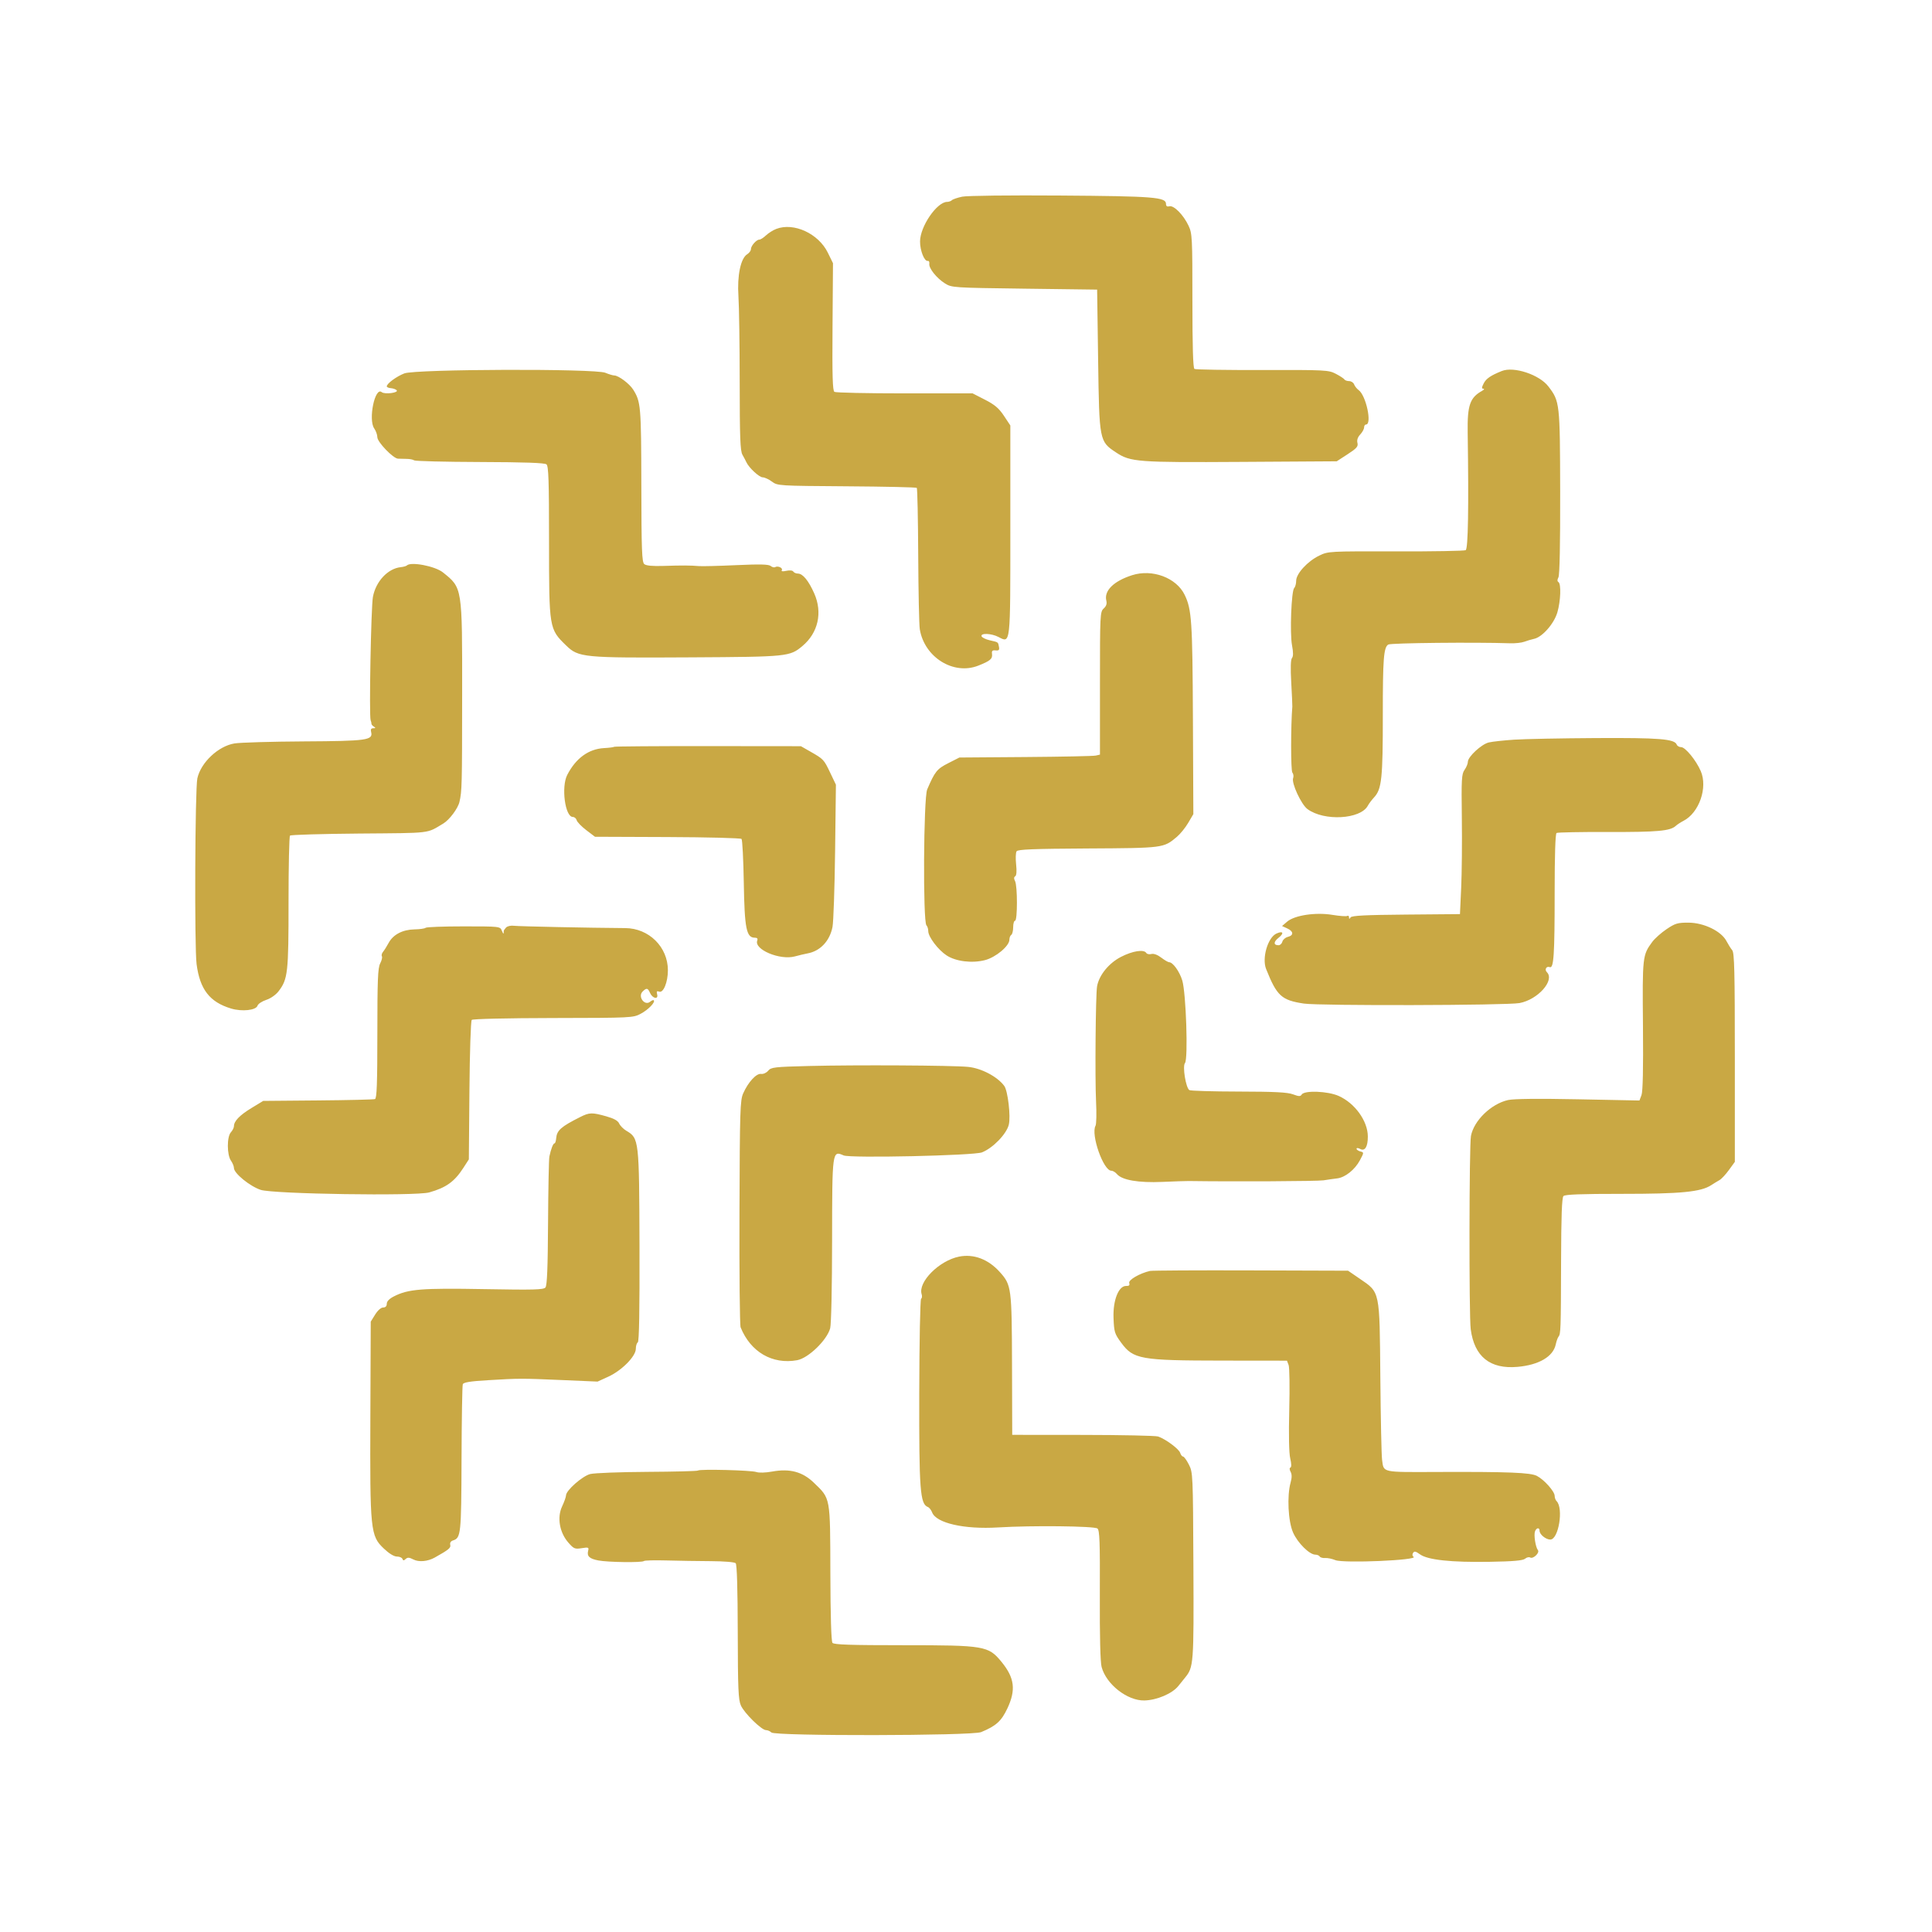
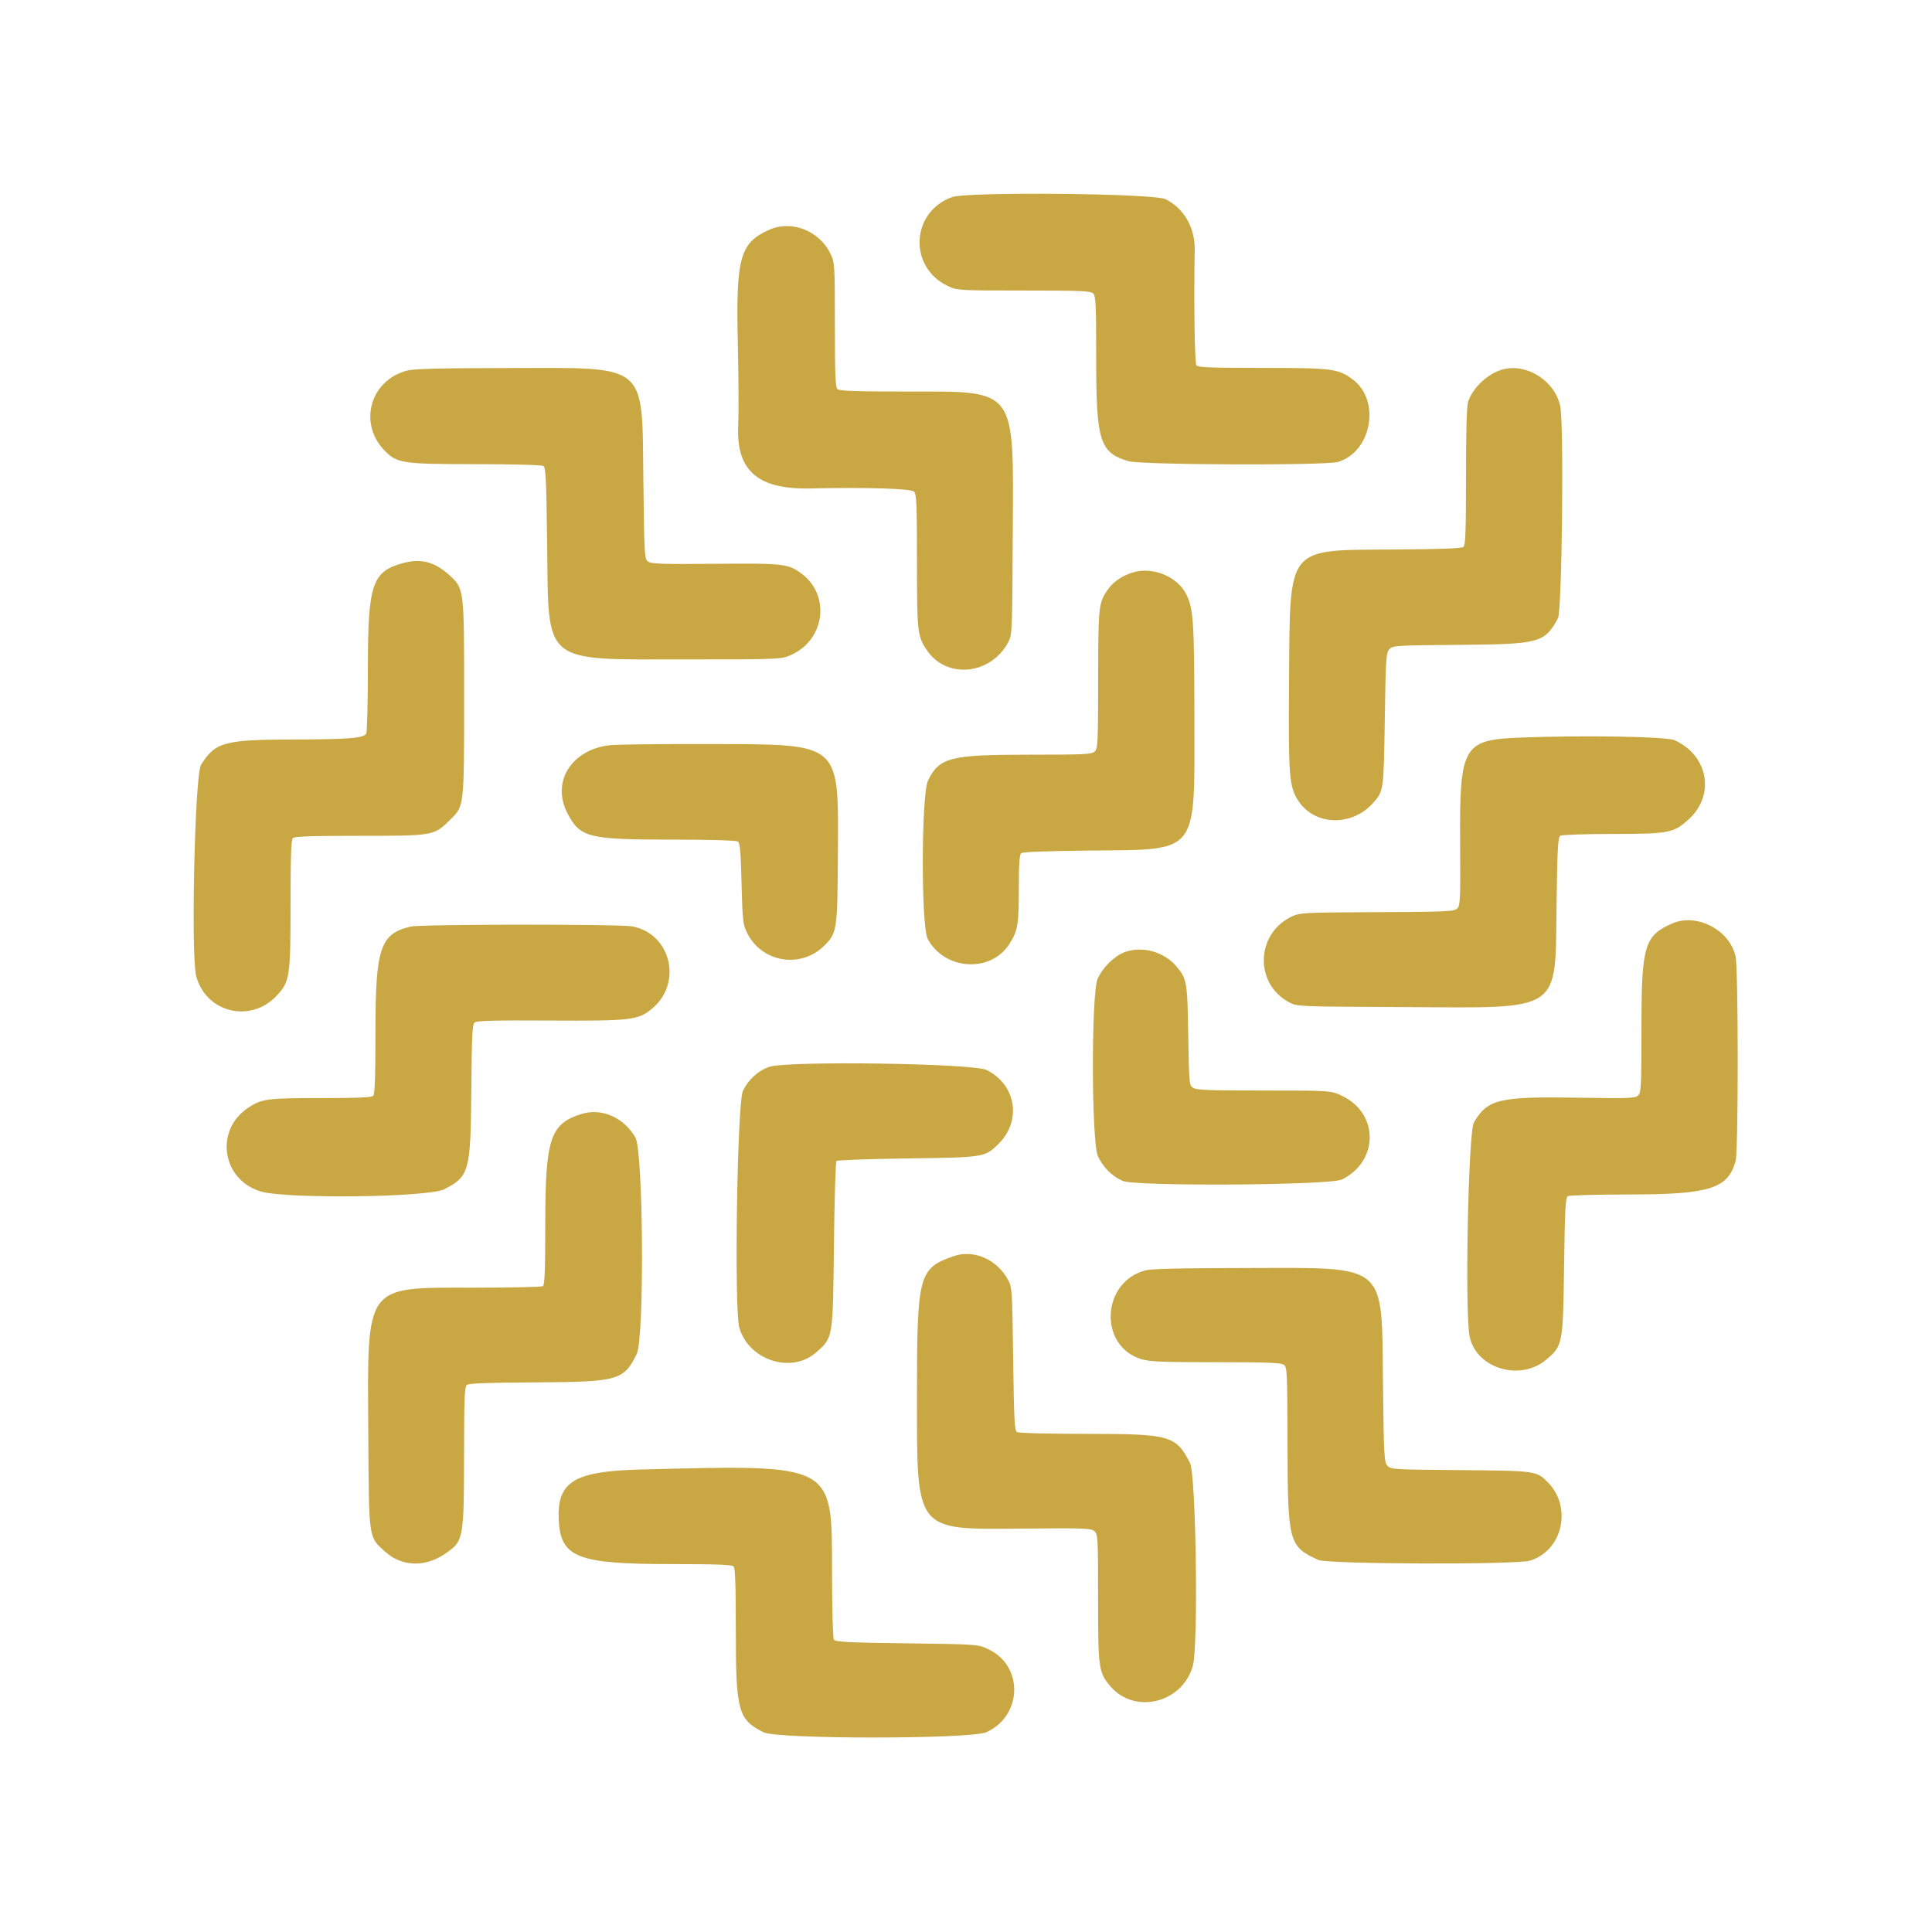
<svg xmlns="http://www.w3.org/2000/svg" viewBox="0 0 1024 1024">
-   <path d="M 510 104.240 C 507.525 104.755, 505.072 105.587, 504.550 106.088 C 504.028 106.590, 502.893 107, 502.028 107 C 496.589 107, 487.669 120.024, 487.645 128 C 487.630 132.826, 489.937 138.640, 491.724 138.281 C 492.323 138.161, 492.698 138.836, 492.556 139.781 C 492.202 142.139, 496.393 147.416, 500.829 150.198 C 504.456 152.472, 504.965 152.506, 543 153 L 581.500 153.500 582.032 191 C 582.638 233.737, 582.679 233.950, 591.535 239.815 C 599.171 244.873, 602.917 245.155, 658 244.813 L 708.500 244.500 714.269 240.750 C 719.118 237.599, 719.948 236.640, 719.471 234.740 C 719.097 233.250, 719.601 231.732, 720.952 230.282 C 722.078 229.073, 723 227.390, 723 226.542 C 723 225.694, 723.450 225, 724 225 C 727.331 225, 724.050 209.593, 720.115 206.758 C 719.154 206.066, 718.075 204.713, 717.716 203.750 C 717.357 202.787, 716.175 202, 715.090 202 C 714.006 202, 712.869 201.597, 712.564 201.104 C 712.259 200.611, 710.209 199.268, 708.007 198.121 C 704.162 196.116, 702.632 196.038, 669.078 196.123 C 649.868 196.171, 633.667 195.912, 633.075 195.547 C 632.341 195.093, 632 183.642, 632 159.430 C 632 125.830, 631.893 123.751, 629.960 119.638 C 627.262 113.899, 622.165 108.724, 619.815 109.338 C 618.565 109.665, 618 109.260, 618 108.036 C 618 104.500, 611.457 103.986, 562 103.638 C 534.890 103.447, 512.568 103.706, 510 104.240 M 411.439 121.326 C 409.755 121.972, 407.307 123.513, 406 124.750 C 404.693 125.987, 403.102 127, 402.466 127 C 400.907 127, 398 130.312, 398 132.088 C 398 132.875, 397.114 134.072, 396.031 134.748 C 392.570 136.910, 390.652 146.075, 391.386 156.950 C 391.740 162.203, 392.040 182.704, 392.053 202.508 C 392.071 231.791, 392.341 238.982, 393.498 241.008 C 394.281 242.379, 395.229 244.175, 395.605 245 C 396.936 247.920, 402.418 253, 404.237 253 C 405.251 253, 407.450 254.012, 409.123 255.250 C 412.132 257.475, 412.569 257.503, 448.749 257.750 C 468.871 257.887, 485.596 258.263, 485.917 258.583 C 486.237 258.904, 486.578 274.992, 486.674 294.333 C 486.770 313.675, 487.144 331.300, 487.505 333.500 C 489.945 348.370, 505.368 357.979, 518.492 352.806 C 524.845 350.302, 526.143 349.198, 525.787 346.597 C 525.564 344.966, 525.987 344.551, 527.688 344.727 C 529.425 344.908, 529.792 344.519, 529.470 342.842 C 528.966 340.226, 529.270 340.442, 524.577 339.363 C 522.419 338.867, 520.469 337.908, 520.244 337.231 C 519.645 335.436, 525.461 335.670, 529.174 337.590 C 535.673 340.951, 535.500 342.510, 535.500 280.714 L 535.500 225.500 532.100 220.378 C 529.447 216.381, 527.249 214.512, 522.106 211.878 L 515.514 208.500 479.507 208.500 C 459.703 208.500, 442.940 208.138, 442.256 207.695 C 441.298 207.074, 441.069 199.179, 441.256 173.195 L 441.500 139.500 438.737 133.875 C 433.776 123.772, 420.716 117.769, 411.439 121.326 M 214.306 197.910 C 210.086 199.552, 205 203.306, 205 204.781 C 205 205.217, 205.967 205.647, 207.149 205.736 C 208.331 205.825, 209.708 206.308, 210.209 206.809 C 211.560 208.160, 203.903 209.164, 202.312 207.844 C 198.713 204.857, 195.088 222.432, 198.344 227.080 C 199.255 228.381, 200 230.477, 200 231.739 C 200 234.283, 208.310 242.928, 210.929 243.108 C 211.793 243.167, 213.850 243.218, 215.500 243.220 C 217.150 243.222, 218.950 243.571, 219.500 243.996 C 220.050 244.421, 235.748 244.815, 254.384 244.873 C 278.029 244.946, 288.680 245.320, 289.634 246.111 C 290.747 247.035, 291 254.640, 291 287.187 C 291 333.068, 291.048 333.362, 300.028 342.083 C 306.651 348.515, 308.965 348.737, 366 348.415 C 417.649 348.124, 418.609 348.026, 425.341 342.371 C 433.663 335.380, 436.057 324.648, 431.557 314.510 C 428.542 307.719, 425.473 304, 422.885 304 C 421.913 304, 420.824 303.524, 420.464 302.941 C 420.080 302.320, 418.559 302.158, 416.780 302.548 C 414.854 302.971, 413.976 302.849, 414.369 302.212 C 415.095 301.038, 412.261 299.721, 410.866 300.583 C 410.341 300.907, 409.263 300.633, 408.470 299.975 C 407.393 299.082, 402.774 298.971, 390.264 299.540 C 381.044 299.959, 372.150 300.186, 370.500 300.043 C 365.999 299.654, 361.425 299.631, 351.745 299.949 C 345.863 300.142, 342.499 299.829, 341.495 298.996 C 340.216 297.934, 339.989 291.895, 339.923 257.128 C 339.844 215.209, 339.652 212.958, 335.600 206.500 C 333.628 203.356, 327.792 199, 325.553 199 C 324.833 199, 322.708 198.358, 320.831 197.574 C 315.408 195.308, 220.225 195.609, 214.306 197.910 M 796 196.639 C 790.133 199, 787.722 200.637, 786.430 203.135 C 785.283 205.354, 785.236 206.007, 786.224 206.030 C 786.926 206.047, 786.600 206.564, 785.500 207.178 C 779.084 210.764, 777.691 214.801, 777.903 229.194 C 778.496 269.409, 778.133 290.800, 776.843 291.597 C 776.184 292.004, 759.533 292.298, 739.841 292.250 C 704.337 292.163, 703.997 292.182, 699.221 294.486 C 693.041 297.467, 687 304.050, 687 307.803 C 687 309.341, 686.531 311.069, 685.959 311.641 C 684.443 313.157, 683.586 335.524, 684.795 342 C 685.508 345.815, 685.501 347.889, 684.773 348.769 C 684.085 349.601, 683.951 354.088, 684.384 361.769 C 684.748 368.221, 685.008 373.950, 684.961 374.500 C 684.117 384.401, 684.120 408.439, 684.965 409.458 C 685.553 410.167, 685.744 411.502, 685.390 412.426 C 684.403 414.998, 689.670 426.380, 692.980 428.827 C 701.813 435.358, 721.107 434.274, 724.985 427.029 C 725.563 425.948, 727.059 423.961, 728.308 422.612 C 732.341 418.261, 732.941 412.576, 732.922 378.942 C 732.905 349.163, 733.372 343.124, 735.813 341.616 C 737.168 340.778, 781.790 340.320, 800.399 340.953 C 803.094 341.044, 806.469 340.679, 807.899 340.141 C 809.330 339.603, 811.678 338.907, 813.118 338.595 C 817.475 337.651, 823.697 330.553, 825.448 324.530 C 827.200 318.504, 827.511 309.434, 825.997 308.498 C 825.328 308.085, 825.331 307.250, 826.007 305.987 C 826.649 304.787, 826.984 288.295, 826.924 260.835 C 826.821 213.514, 826.738 212.767, 820.679 204.824 C 815.911 198.572, 802.363 194.079, 796 196.639 M 215.621 299.713 C 215.281 300.052, 213.825 300.456, 212.385 300.609 C 205.554 301.338, 199.185 308.154, 197.656 316.372 C 196.651 321.774, 195.580 379.463, 196.443 381.712 C 196.719 382.432, 196.919 383.303, 196.887 383.649 C 196.855 383.994, 197.430 384.657, 198.165 385.123 C 199.205 385.782, 199.134 385.973, 197.844 385.985 C 196.707 385.995, 196.344 386.601, 196.688 387.915 C 197.839 392.317, 194.693 392.764, 161.150 392.957 C 143.907 393.056, 127.323 393.541, 124.296 394.033 C 115.712 395.430, 106.446 404.142, 104.598 412.552 C 103.366 418.161, 103.024 501.994, 104.196 511 C 105.943 524.423, 111.153 531.135, 122.468 534.540 C 128.277 536.289, 135.712 535.483, 136.493 533.021 C 136.792 532.079, 138.872 530.702, 141.114 529.962 C 143.498 529.175, 146.223 527.263, 147.679 525.354 C 152.565 518.949, 152.945 515.544, 152.932 478.274 C 152.926 459.247, 153.277 443.323, 153.713 442.887 C 154.148 442.452, 170.703 441.962, 190.502 441.798 C 229.340 441.476, 225.881 441.889, 234.943 436.500 C 238.197 434.564, 242.754 428.461, 243.528 425 C 244.853 419.078, 244.907 416.911, 244.948 368 C 244.995 311, 245.101 311.669, 234.765 303.385 C 230.601 300.048, 217.751 297.583, 215.621 299.713 M 600 304.878 C 590.222 308.018, 585.065 313.137, 586.383 318.391 C 586.783 319.983, 586.340 321.287, 584.984 322.515 C 583.072 324.245, 583 325.683, 583 362.136 L 583 399.962 580.750 400.472 C 579.513 400.753, 562.750 401.099, 543.500 401.241 L 508.500 401.500 502.597 404.500 C 496.605 407.546, 495.527 408.888, 491.431 418.417 C 489.492 422.929, 489.127 488.527, 491.031 490.431 C 491.564 490.964, 492 492.367, 492 493.550 C 492 496.552, 497.255 503.487, 501.742 506.407 C 506.650 509.600, 515.197 510.647, 522.041 508.893 C 527.775 507.423, 535 501.384, 535 498.060 C 535 496.992, 535.450 495.840, 536 495.500 C 536.550 495.160, 537 493.334, 537 491.441 C 537 489.548, 537.450 488, 538 488 C 539.321 488, 539.319 469.464, 537.997 466.995 C 537.309 465.708, 537.335 464.911, 538.083 464.449 C 538.781 464.018, 538.952 461.757, 538.561 458.138 C 538.225 455.037, 538.339 451.917, 538.813 451.204 C 539.488 450.189, 547.655 449.865, 576.587 449.704 C 616.763 449.482, 616.724 449.487, 623.770 443.546 C 625.568 442.030, 628.268 438.699, 629.770 436.145 L 632.500 431.500 632.272 381 C 632.038 329.115, 631.631 323, 627.899 315.292 C 623.496 306.196, 610.731 301.431, 600 304.878 M 802.500 392.041 C 797 392.407, 790.967 393.067, 789.094 393.509 C 785.218 394.423, 778 401.105, 778 403.777 C 778 404.755, 777.212 406.668, 776.250 408.027 C 774.683 410.242, 774.531 412.903, 774.801 433.500 C 774.967 446.150, 774.812 462.800, 774.457 470.500 L 773.813 484.500 745.218 484.746 C 723.605 484.932, 716.429 485.298, 715.827 486.246 C 715.199 487.235, 715.027 487.224, 715.015 486.191 C 715.007 485.471, 714.578 485.142, 714.063 485.461 C 713.548 485.779, 710.024 485.527, 706.232 484.901 C 697.303 483.427, 686.158 485.100, 682.193 488.510 L 679.509 490.819 682.254 492.070 C 685.642 493.614, 685.804 495.760, 682.594 496.566 C 681.271 496.898, 679.964 498.031, 679.688 499.085 C 679.413 500.138, 678.497 501, 677.653 501 C 674.920 501, 674.916 499.211, 677.643 497.066 C 680.768 494.608, 680.085 493.185, 676.552 494.794 C 671.945 496.894, 668.760 507.825, 671.070 513.613 C 676.766 527.886, 679.221 530.132, 691.076 531.915 C 699.260 533.146, 798.552 532.912, 805.371 531.645 C 815.121 529.834, 824.201 519.601, 819.887 515.287 C 818.496 513.896, 819.604 511.911, 821.389 512.596 C 823.527 513.416, 824 506.229, 824 472.919 C 824 453.355, 824.367 441.891, 825.005 441.497 C 825.558 441.155, 837.948 440.917, 852.537 440.968 C 878.451 441.058, 885.339 440.431, 888.205 437.724 C 888.917 437.051, 890.758 435.851, 892.295 435.057 C 900.597 430.771, 905.223 417.437, 901.439 408.697 C 898.951 402.952, 893.258 396, 891.040 396 C 890.036 396, 888.979 395.388, 888.692 394.640 C 887.545 391.651, 879.434 390.998, 845.807 391.189 C 827.488 391.293, 808 391.676, 802.500 392.041 M 325.512 395.821 C 325.281 396.052, 322.877 396.360, 320.169 396.506 C 311.973 396.949, 305.230 401.853, 300.655 410.700 C 297.379 417.036, 299.492 433, 303.607 433 C 304.476 433, 305.401 433.788, 305.663 434.750 C 305.924 435.712, 308.210 438.075, 310.742 440 L 315.347 443.500 353.775 443.651 C 374.910 443.735, 392.574 444.185, 393.027 444.651 C 393.481 445.118, 394.021 455.625, 394.228 468 C 394.631 492.129, 395.608 497, 400.042 497 C 401.323 497, 401.749 497.490, 401.357 498.513 C 399.542 503.242, 413.344 509.064, 421.287 506.920 C 423.604 506.294, 426.625 505.579, 428 505.331 C 434.725 504.117, 439.780 498.764, 441.242 491.312 C 441.761 488.665, 442.381 470.615, 442.619 451.199 L 443.053 415.898 440.039 409.581 C 436.675 402.533, 436.508 402.356, 429.500 398.355 L 424.500 395.500 375.216 395.451 C 348.109 395.424, 325.743 395.591, 325.512 395.821 M 883.300 492.484 C 880.454 494.400, 877.045 497.438, 875.723 499.234 C 870.560 506.250, 870.478 506.993, 870.803 543.546 C 871.005 566.282, 870.746 578.539, 870.022 580.441 L 868.939 583.290 836.442 582.647 C 815.193 582.227, 802.336 582.364, 799.297 583.046 C 790.331 585.055, 781.151 593.954, 779.634 602.107 C 778.681 607.227, 778.570 697.276, 779.507 704.469 C 781.406 719.039, 789.759 725.765, 804.341 724.465 C 815.663 723.456, 823.193 719.042, 824.567 712.609 C 824.932 710.899, 825.589 709.050, 826.027 708.500 C 827.232 706.987, 827.297 705.106, 827.402 668.802 C 827.473 644.491, 827.826 634.777, 828.672 633.930 C 829.517 633.083, 838.160 632.759, 859.672 632.768 C 890.883 632.780, 901.507 631.746, 906.969 628.165 C 908.366 627.249, 910.348 626.038, 911.374 625.474 C 912.399 624.909, 914.647 622.502, 916.369 620.125 L 919.500 615.802 919.500 560.554 C 919.500 515.018, 919.257 505.014, 918.118 503.642 C 917.358 502.727, 915.970 500.520, 915.032 498.739 C 912.286 493.521, 903.083 489.063, 894.987 489.028 C 889.181 489.003, 887.911 489.379, 883.300 492.484 M 268.209 491.621 C 267.521 492.358, 266.967 493.195, 266.979 493.480 C 267.052 495.292, 266.763 495.226, 265.969 493.250 C 265.075 491.025, 264.847 491, 245.699 491 C 235.048 491, 225.996 491.337, 225.584 491.750 C 225.172 492.163, 222.509 492.543, 219.667 492.595 C 213.385 492.711, 208.356 495.347, 205.985 499.767 C 205.038 501.533, 203.715 503.638, 203.046 504.445 C 202.376 505.252, 202.089 506.335, 202.409 506.852 C 202.728 507.369, 202.320 509.076, 201.501 510.646 C 200.268 513.010, 200.011 519.380, 200.006 547.781 C 200.001 574.284, 199.716 582.170, 198.750 582.534 C 198.063 582.793, 184.450 583.116, 168.500 583.252 L 139.500 583.500 133.289 587.275 C 127.035 591.076, 124 594.219, 124 596.894 C 124 597.691, 123.266 599.154, 122.368 600.146 C 120.208 602.533, 120.239 612.076, 122.418 615.186 C 123.288 616.428, 124 618.188, 124 619.095 C 124 621.872, 132.406 628.732, 138.155 630.646 C 144.815 632.863, 220.400 634.013, 227.500 632.005 C 236.488 629.463, 240.866 626.316, 245.593 619 L 248.500 614.500 248.808 578 C 248.980 557.642, 249.522 541.090, 250.034 540.574 C 250.566 540.037, 268.731 539.617, 293.226 539.574 C 335.007 539.501, 335.549 539.474, 339.684 537.263 C 343.647 535.145, 347.484 531.151, 346.501 530.168 C 346.252 529.919, 345.382 530.268, 344.568 530.944 C 341.690 533.332, 337.904 528.239, 340.573 525.569 C 342.672 523.471, 343.344 523.586, 344.513 526.244 C 345.835 529.250, 349.056 529.930, 348.301 527.043 C 347.880 525.434, 348.122 525.110, 349.385 525.594 C 351.600 526.444, 354 520.557, 354 514.274 C 354 501.922, 343.956 491.986, 331.389 491.907 C 312.519 491.788, 274.891 491.008, 272.480 490.686 C 270.757 490.455, 268.923 490.857, 268.209 491.621 M 594.116 507.180 C 587.665 510.507, 582.468 516.935, 581.462 522.832 C 580.708 527.251, 580.321 571.683, 580.931 583.827 C 581.244 590.056, 581.122 595.826, 580.660 596.648 C 578.062 601.273, 584.793 620.500, 589.010 620.500 C 589.830 620.500, 591.175 621.304, 592 622.286 C 594.681 625.478, 603.428 626.989, 616.017 626.436 C 622.332 626.158, 628.625 625.948, 630 625.968 C 653.947 626.323, 698.466 626.093, 701.500 625.598 C 703.700 625.239, 706.930 624.781, 708.677 624.579 C 712.946 624.087, 718.102 619.986, 720.794 614.945 C 722.975 610.857, 722.977 610.807, 721 610.290 C 719.900 610.002, 719 609.353, 719 608.848 C 719 608.334, 719.862 608.391, 720.958 608.978 C 723.466 610.320, 725.009 607.761, 724.978 602.316 C 724.931 594.130, 718.112 584.677, 709.500 580.859 C 703.699 578.288, 691.343 577.828, 689.919 580.131 C 689.255 581.205, 688.425 581.185, 685.305 580.018 C 682.400 578.931, 675.583 578.583, 656.500 578.547 C 642.750 578.521, 630.998 578.173, 630.385 577.774 C 628.501 576.549, 626.657 565.119, 628.068 563.418 C 629.794 561.338, 628.630 526.193, 626.617 519.630 C 625.161 514.881, 621.640 510, 619.670 510 C 619.130 510, 617.247 508.901, 615.485 507.557 C 613.507 506.048, 611.507 505.316, 610.254 505.644 C 609.138 505.936, 607.923 505.685, 607.554 505.087 C 606.298 503.056, 600.301 503.990, 594.116 507.180 M 428.660 565 C 410.376 565.461, 408.689 565.657, 407.160 567.500 C 406.226 568.625, 404.574 569.368, 403.383 569.198 C 400.871 568.839, 396.560 573.527, 393.908 579.500 C 392.279 583.167, 392.115 588.409, 391.932 642.500 C 391.822 674.950, 392.095 702.400, 392.538 703.500 C 397.814 716.596, 409.367 723.319, 422.500 720.938 C 428.406 719.867, 438.246 710.374, 440.002 704.054 C 440.578 701.979, 441.004 682.604, 441.026 657.500 C 441.068 609.879, 441.090 609.713, 447.131 612.397 C 450.576 613.929, 516.194 612.484, 520.476 610.783 C 526.276 608.477, 533.436 601.095, 534.681 596.135 C 535.776 591.772, 534.183 578.122, 532.280 575.554 C 528.612 570.606, 520.070 566.126, 513.043 565.465 C 504.387 564.651, 453.621 564.371, 428.660 565 M 307.500 592.057 C 297.318 597.183, 295.133 599.119, 294.785 603.325 C 294.663 604.796, 294.264 606, 293.899 606 C 293.177 606, 292.001 609.027, 291.180 613 C 290.896 614.375, 290.580 630.224, 290.479 648.220 C 290.346 671.890, 289.965 681.338, 289.100 682.380 C 288.087 683.600, 283.111 683.734, 256.562 683.258 C 223.416 682.665, 216.386 683.232, 208.775 687.115 C 206.328 688.363, 205 689.737, 205 691.020 C 205 692.305, 204.327 693, 203.082 693 C 201.946 693, 200.212 694.530, 198.832 696.750 L 196.500 700.500 196.301 751 C 196.064 811.319, 196.338 814.003, 203.422 820.750 C 206.207 823.403, 208.813 825, 210.358 825 C 211.720 825, 213.040 825.562, 213.292 826.250 C 213.648 827.223, 214.033 827.234, 215.024 826.301 C 216.016 825.367, 216.912 825.420, 219.078 826.540 C 221.999 828.051, 226.696 827.630, 230.456 825.521 C 237.906 821.342, 239.044 820.405, 238.637 818.785 C 238.371 817.729, 238.935 816.838, 240.104 816.467 C 244.296 815.137, 244.494 813.244, 244.628 773.289 C 244.699 752.272, 244.996 734.452, 245.290 733.688 C 245.684 732.661, 249.170 732.099, 258.661 731.532 C 275.423 730.530, 276.297 730.529, 298.111 731.470 L 316.723 732.274 322.444 729.654 C 329.565 726.394, 337 718.858, 337 714.900 C 337 713.370, 337.471 711.827, 338.048 711.471 C 338.758 711.031, 339.047 694.552, 338.944 660.181 C 338.777 603.991, 338.697 603.297, 331.970 599.323 C 330.430 598.414, 328.724 596.690, 328.179 595.493 C 327.489 593.979, 325.387 592.811, 321.278 591.658 C 313.783 589.555, 312.391 589.595, 307.500 592.057 M 508.326 666.035 C 497.764 668.147, 486.448 679.535, 488.497 685.989 C 488.818 687.003, 488.686 688.076, 488.203 688.375 C 487.720 688.673, 487.277 711.098, 487.219 738.209 C 487.109 789.820, 487.665 797.167, 491.796 798.752 C 492.542 799.038, 493.551 800.318, 494.036 801.596 C 496.198 807.282, 511.056 810.671, 529 809.571 C 546.890 808.474, 580.095 808.834, 581.672 810.142 C 582.832 811.105, 583.051 817.227, 582.934 845.411 C 582.843 867.320, 583.182 880.961, 583.882 883.560 C 586.357 892.753, 597.541 901.492, 606.561 901.281 C 613.162 901.126, 621.313 897.651, 624.538 893.617 C 625.909 891.903, 627.488 889.941, 628.047 889.258 C 632.664 883.619, 632.772 882.192, 632.528 829.948 C 632.302 781.419, 632.257 780.421, 630.128 776.250 C 628.935 773.913, 627.549 772, 627.047 772 C 626.545 772, 625.854 771.115, 625.510 770.032 C 624.855 767.967, 617.848 762.771, 613.844 761.380 C 612.555 760.933, 594.625 760.552, 574 760.533 L 536.500 760.500 536.390 723.500 C 536.268 682.427, 536.091 681.078, 529.906 674.188 C 523.819 667.407, 516.081 664.484, 508.326 666.035 M 609.500 673.627 C 604.095 674.857, 597.991 678.398, 598.502 680.007 C 598.881 681.201, 598.443 681.639, 596.932 681.581 C 592.908 681.426, 589.837 689.148, 590.194 698.527 C 590.479 706.004, 590.756 706.903, 594.244 711.653 C 600.699 720.444, 604.405 721.101, 647.790 721.149 L 682.121 721.187 682.994 723.485 C 683.475 724.749, 683.626 735.394, 683.331 747.141 C 682.993 760.598, 683.185 770.165, 683.852 773 C 684.506 775.784, 684.548 777.626, 683.963 777.831 C 683.384 778.033, 683.418 778.913, 684.051 780.095 C 684.765 781.429, 684.764 783.189, 684.049 785.765 C 682.070 792.888, 682.737 806.349, 685.363 812.286 C 687.802 817.801, 694.049 824, 697.169 824 C 698.111 824, 699.156 824.443, 699.491 824.985 C 699.825 825.526, 701.114 825.885, 702.355 825.783 C 703.595 825.680, 706.024 826.182, 707.752 826.897 C 712.021 828.666, 752.158 826.952, 749.206 825.127 C 748.563 824.730, 748.451 823.889, 748.934 823.106 C 749.600 822.030, 750.329 822.175, 752.632 823.841 C 756.724 826.803, 769.193 828.135, 789.598 827.790 C 802.039 827.579, 807.134 827.136, 808.304 826.164 C 809.189 825.429, 810.410 825.136, 811.019 825.512 C 812.567 826.468, 816.221 822.986, 815.127 821.598 C 813.858 819.990, 812.860 813.529, 813.587 811.634 C 814.343 809.663, 816 809.465, 816 811.345 C 816 813.287, 819.318 816, 821.693 816 C 826.084 816, 828.800 799.400, 825.027 795.627 C 824.462 795.062, 824 793.806, 824 792.835 C 824 790.501, 818.500 784.317, 814.602 782.267 C 811.247 780.503, 799.581 780.033, 762.500 780.170 C 731.823 780.283, 733.485 780.644, 732.523 773.668 C 732.206 771.376, 731.794 751.725, 731.606 730 C 731.207 683.691, 731.512 685.156, 720.739 677.775 L 714.500 673.500 663 673.336 C 634.675 673.245, 610.600 673.376, 609.500 673.627 M 369.915 779.418 C 369.610 779.724, 357.533 780.039, 343.079 780.119 C 328.624 780.199, 315.017 780.716, 312.842 781.268 C 308.666 782.328, 300 789.969, 300 792.590 C 300 793.377, 299.063 796.016, 297.917 798.453 C 295.166 804.306, 296.561 812.292, 301.273 817.658 C 304.116 820.896, 304.711 821.142, 308.314 820.566 C 311.851 820, 312.199 820.131, 311.748 821.858 C 310.975 824.810, 312.355 826.147, 317.128 827.068 C 322.234 828.055, 340.379 828.288, 341.288 827.378 C 341.630 827.037, 346.993 826.898, 353.205 827.070 C 359.417 827.242, 369.989 827.409, 376.697 827.441 C 383.629 827.475, 389.339 827.944, 389.925 828.528 C 390.591 829.192, 390.980 842.093, 391.026 864.978 C 391.085 895.130, 391.333 900.928, 392.689 903.950 C 394.538 908.069, 403.646 917, 405.998 917 C 406.879 917, 408.163 917.563, 408.850 918.250 C 410.821 920.221, 515.177 920.044, 520 918.061 C 527.892 914.818, 530.732 912.261, 533.905 905.545 C 538.559 895.695, 537.752 889.285, 530.789 880.788 C 523.872 872.346, 521.832 872, 479.033 872 C 450.814 872, 442.007 871.709, 441.223 870.750 C 440.574 869.956, 440.168 856.458, 440.108 833.725 C 440.002 793.013, 440.268 794.459, 431.331 785.842 C 425.307 780.033, 418.613 778.257, 409.192 779.965 C 405.734 780.592, 402.252 780.690, 400.872 780.199 C 398.203 779.248, 370.777 778.556, 369.915 779.418" fill="#C9A844" fill-rule="nonzero" />
+   <path d="M 504.627 104.468 C 482.707 112.282, 481.377 141.790, 502.500 151.647 C 507.439 153.952, 507.930 153.981, 542.679 153.990 C 573.317 153.999, 578.060 154.203, 579.429 155.571 C 580.794 156.937, 581 161.499, 581 190.390 C 581 233.896, 582.907 239.925, 598.089 244.434 C 604.849 246.441, 702.603 246.798, 709.142 244.839 C 727.206 239.427, 731.936 211.935, 716.701 200.899 C 709.102 195.394, 705.915 195, 668.941 195 C 642.371 195, 635.015 194.723, 634.157 193.689 C 633.198 192.534, 632.718 161.229, 633.217 132.460 C 633.421 120.686, 627.537 110.440, 617.780 105.578 C 611.562 102.479, 512.921 101.512, 504.627 104.468 M 407.399 121.906 C 392.168 128.824, 389.993 136.816, 391.053 182 C 391.472 199.875, 391.569 219.450, 391.270 225.500 C 390.084 249.431, 401.634 259.520, 429.500 258.894 C 459.360 258.225, 482.797 258.940, 484.429 260.571 C 485.797 261.940, 486.001 266.679, 486.006 297.321 C 486.012 335.215, 486.226 337.140, 491.277 344.641 C 501.644 360.035, 524.991 357.790, 534.338 340.500 C 536.465 336.564, 536.505 335.653, 536.784 283.623 C 537.209 204.389, 539.594 207.574, 479.800 207.527 C 452.647 207.506, 444.817 207.217, 443.800 206.197 C 442.786 205.181, 442.500 197.691, 442.500 172.197 C 442.500 141.147, 442.395 139.273, 440.412 134.989 C 434.539 122.302, 419.581 116.374, 407.399 121.906 M 215.672 196.433 C 195.930 201.739, 189.735 224.735, 204.162 239.162 C 210.567 245.567, 213.601 245.998, 252.432 246.015 C 272.125 246.024, 287.133 246.430, 288 246.978 C 289.280 247.786, 289.573 253.918, 290 288.712 C 290.785 352.789, 286.808 349.500, 363.500 349.500 C 414.500 349.500, 414.500 349.500, 420.230 346.686 C 437.307 338.300, 439.947 315.570, 425.153 304.286 C 417.907 298.760, 415.857 298.517, 379 298.829 C 350.736 299.068, 345.187 298.882, 343.500 297.638 C 341.571 296.216, 341.482 294.703, 341 254.832 C 340.235 191.590, 344.295 194.963, 269.068 195.067 C 232.591 195.118, 219.298 195.458, 215.672 196.433 M 794.748 196.366 C 787.337 199.131, 780.454 205.982, 778.138 212.899 C 777.371 215.191, 777 228.102, 777 252.527 C 777 281.918, 776.742 288.969, 775.635 289.888 C 774.685 290.676, 763.192 291.094, 737.885 291.260 C 681.569 291.631, 683.773 288.886, 683.224 359.366 C 682.814 411.995, 683.216 417.131, 688.345 424.738 C 697.133 437.770, 716.792 438.112, 727.930 425.427 C 733.356 419.247, 733.395 418.966, 733.966 381.353 C 734.460 348.835, 734.640 346.051, 736.373 344.138 C 738.189 342.133, 739.316 342.063, 773.873 341.786 C 815.940 341.448, 818.637 340.718, 825.733 327.734 C 827.916 323.738, 828.993 225.099, 826.959 215.304 C 824.022 201.155, 807.674 191.543, 794.748 196.366 M 213.821 298.395 C 197.225 302.864, 195.005 309.406, 194.985 353.909 C 194.976 372.384, 194.572 388.127, 194.087 388.893 C 192.599 391.243, 184.618 391.878, 155.799 391.940 C 118.774 392.020, 114.024 393.323, 106.521 405.455 C 103.249 410.747, 101.096 506.965, 104.014 517.500 C 109.402 536.949, 133.068 542.499, 146.852 527.545 C 153.605 520.219, 154 517.534, 154 479.018 C 154 454.204, 154.314 445.086, 155.200 444.200 C 156.087 443.313, 165.397 443, 190.884 443 C 230.242 443, 230.044 443.037, 239.075 434.015 C 246.010 427.088, 246 427.180, 246 369.739 C 246 311.148, 246.103 311.975, 237.888 304.589 C 230.316 297.781, 223.047 295.911, 213.821 298.395 M 600.190 303.479 C 594.583 305.229, 589.877 308.506, 587.053 312.627 C 582.264 319.617, 582.090 321.258, 582.044 360.095 C 582.003 394.246, 581.878 396.801, 580.171 398.345 C 578.547 399.815, 574.647 400, 545.353 400 C 503.608 400, 497.888 401.461, 491.883 413.660 C 488.279 420.980, 488.132 490.943, 491.706 497.624 C 500.650 514.345, 525.181 515.822, 535.066 500.235 C 539.464 493.301, 539.988 490.175, 539.994 470.872 C 539.999 457.951, 540.335 452.967, 541.256 452.202 C 542.057 451.537, 555.363 451.034, 578.006 450.813 C 635.730 450.248, 633.142 453.516, 633.057 381.284 C 632.997 329.789, 632.560 322.854, 628.901 315.296 C 624.185 305.553, 610.970 300.114, 600.190 303.479 M 805 390.962 C 775.533 392.162, 773.559 395.663, 773.894 446.120 C 774.093 476.052, 773.938 479.919, 772.487 481.370 C 770.636 483.221, 768.814 483.296, 720 483.510 C 693.635 483.626, 688.965 483.876, 685.554 485.353 C 665.699 493.952, 664.357 521.132, 683.288 531.249 C 687.496 533.498, 687.561 533.500, 744.385 533.782 C 828.755 534.200, 824.196 537.257, 825 479.712 C 825.424 449.364, 825.728 443.780, 827 442.977 C 827.843 442.445, 839.919 442.024, 854.572 442.015 C 884.540 441.998, 886.958 441.540, 894.916 434.386 C 909.230 421.516, 905.508 400.389, 887.500 392.301 C 883.177 390.359, 837.862 389.624, 805 390.962 M 322.966 395.003 C 302.659 397.457, 292.150 414.574, 300.793 431.118 C 307.486 443.930, 311.703 444.995, 355.799 445.015 C 375.236 445.024, 390.135 445.431, 391 445.977 C 392.228 446.751, 392.598 450.790, 393.039 468.211 C 393.534 487.760, 393.766 489.888, 395.877 494.247 C 403.581 510.157, 424.435 513.660, 436.948 501.147 C 443.665 494.430, 443.870 493.034, 444.091 452.433 C 444.415 392.980, 446.265 394.569, 376.500 394.357 C 350.650 394.278, 326.560 394.569, 322.966 395.003 M 886.355 489.447 C 871.641 495.849, 870.022 501.222, 870.010 543.679 C 870.001 575.496, 869.837 579.020, 868.294 580.563 C 866.740 582.117, 863.941 582.227, 836.992 581.795 C 794.476 581.113, 788.481 582.522, 781.201 594.906 C 778.196 600.017, 776.298 696.281, 778.960 708.557 C 782.628 725.469, 805.921 732.319, 819.689 720.534 C 828.290 713.172, 828.432 712.416, 829 671.212 C 829.421 640.643, 829.733 634.781, 830.979 634.012 C 831.792 633.510, 846.455 633.095, 863.563 633.091 C 906.202 633.080, 915.840 630.041, 919.928 615.321 C 921.400 610.020, 921.382 513.881, 919.908 507.006 C 916.892 492.941, 899.383 483.778, 886.355 489.447 M 217.707 491.094 C 201.531 494.901, 199 502.396, 199 546.482 C 199 570.907, 198.685 579.915, 197.800 580.800 C 196.927 581.673, 189.360 582.002, 170.050 582.006 C 141.294 582.012, 138.645 582.372, 131.354 587.277 C 113.637 599.196, 117.648 625.272, 138.155 631.486 C 151.580 635.553, 226.807 634.660, 235.410 630.331 C 248.648 623.670, 249.448 620.806, 249.797 578.834 C 250.047 548.757, 250.326 542.974, 251.579 541.934 C 252.710 540.996, 262.234 540.753, 291.479 540.917 C 334.843 541.161, 338.456 540.725, 345.900 534.353 C 361.883 520.673, 355.446 494.809, 335.114 491.007 C 328.413 489.754, 223.067 489.832, 217.707 491.094 M 596.125 504.643 C 590.643 506.657, 584.421 512.793, 581.758 518.815 C 578.343 526.535, 578.458 605.090, 581.896 612.757 C 584.447 618.448, 589.268 623.301, 594.927 625.875 C 601.574 628.898, 704.940 628.268, 711.239 625.166 C 730.603 615.630, 730.952 590.628, 711.854 581.085 C 705.681 578, 705.681 578, 670.063 578 C 640.223 578, 634.102 577.760, 632.330 576.519 C 630.288 575.088, 630.202 574.141, 629.800 548.769 C 629.351 520.403, 629.074 518.786, 623.546 512.230 C 616.969 504.430, 605.412 501.233, 596.125 504.643 M 407.627 565.468 C 401.778 567.553, 396.805 572.090, 393.783 578.098 C 390.732 584.165, 389.029 693.715, 391.832 703.596 C 396.754 720.944, 419.447 728.326, 432.534 716.836 C 441.582 708.891, 441.441 709.737, 442 660.332 C 442.275 636.040, 442.874 615.790, 443.331 615.332 C 443.789 614.874, 460.664 614.274, 480.831 613.999 C 521.364 613.444, 521.884 613.365, 528.838 606.699 C 541.694 594.376, 538.805 575.056, 522.919 567.117 C 515.804 563.562, 416.942 562.148, 407.627 565.468 M 307.969 590.498 C 291.634 595.671, 289.028 603.603, 289.012 648.191 C 289.003 673.237, 288.708 681.070, 287.750 681.687 C 287.063 682.129, 270.496 682.493, 250.936 682.496 C 192.803 682.503, 194.723 679.858, 195.199 759.253 C 195.542 816.547, 195.243 814.437, 204.150 822.445 C 212.928 830.337, 225.153 830.817, 235.670 823.680 C 245.786 816.815, 245.901 816.224, 245.956 770.872 C 245.993 741.110, 246.237 735.048, 247.441 734.049 C 248.491 733.178, 258.604 732.805, 284.691 732.676 C 327.532 732.465, 330.658 731.574, 337.483 717.624 C 341.612 709.185, 340.995 610.044, 336.770 602.855 C 330.442 592.092, 318.761 587.080, 307.969 590.498 M 505.332 665.828 C 486.952 672.262, 486.014 675.800, 486.006 738.701 C 485.997 812.643, 484.465 810.698, 542.274 810.176 C 575.173 809.879, 578.339 809.997, 580.090 811.581 C 581.898 813.218, 582 815.106, 582 846.977 C 582 884.486, 582.276 886.458, 588.557 893.795 C 601.533 908.955, 626.945 902.547, 632.262 882.775 C 635.200 871.850, 633.913 781.635, 630.731 775.410 C 623.311 760.896, 620.189 760.003, 576.790 759.985 C 555.702 759.976, 539.872 759.573, 539 759.022 C 537.725 758.217, 537.425 752.414, 537 720.288 C 536.517 683.810, 536.424 682.358, 534.309 678.405 C 528.450 667.457, 516.052 662.075, 505.332 665.828 M 606.951 673.362 C 583.617 679.655, 582.272 713.658, 605.089 720.434 C 609.426 721.722, 616.425 722, 644.490 722 C 671.609 722, 678.998 722.278, 680.469 723.354 C 682.217 724.632, 682.325 727.041, 682.410 766.604 C 682.519 817.403, 683.152 819.734, 698.750 826.801 C 703.759 829.071, 803.499 829.407, 810.868 827.180 C 828.207 821.939, 833.474 798.842, 820.351 785.597 C 814.406 779.597, 813.906 779.528, 773.854 779.194 C 738.399 778.898, 737.149 778.822, 735.354 776.841 C 733.628 774.935, 733.466 771.886, 733 732.647 C 732.242 668.743, 736.093 671.964, 660.568 672.067 C 625.133 672.116, 610.236 672.476, 606.951 673.362 M 339.500 778.873 C 303.982 779.764, 295.006 785.403, 296.175 806.089 C 297.272 825.508, 306.286 828.985, 355.550 828.994 C 379.138 828.998, 387.917 829.317, 388.800 830.200 C 389.686 831.086, 390 840.205, 390 865.022 C 390 906.888, 391.289 911.532, 404.753 918.162 C 412.295 921.876, 514.558 921.830, 522.794 918.108 C 541.784 909.527, 542.657 883.362, 524.254 874.325 C 518.500 871.500, 518.500 871.500, 480.712 871 C 448.586 870.575, 442.783 870.275, 441.978 869 C 441.431 868.134, 441.015 852.923, 440.993 833 C 440.931 775.248, 442.867 776.281, 339.500 778.873" fill="#C9A844" fill-rule="nonzero" />
</svg>
